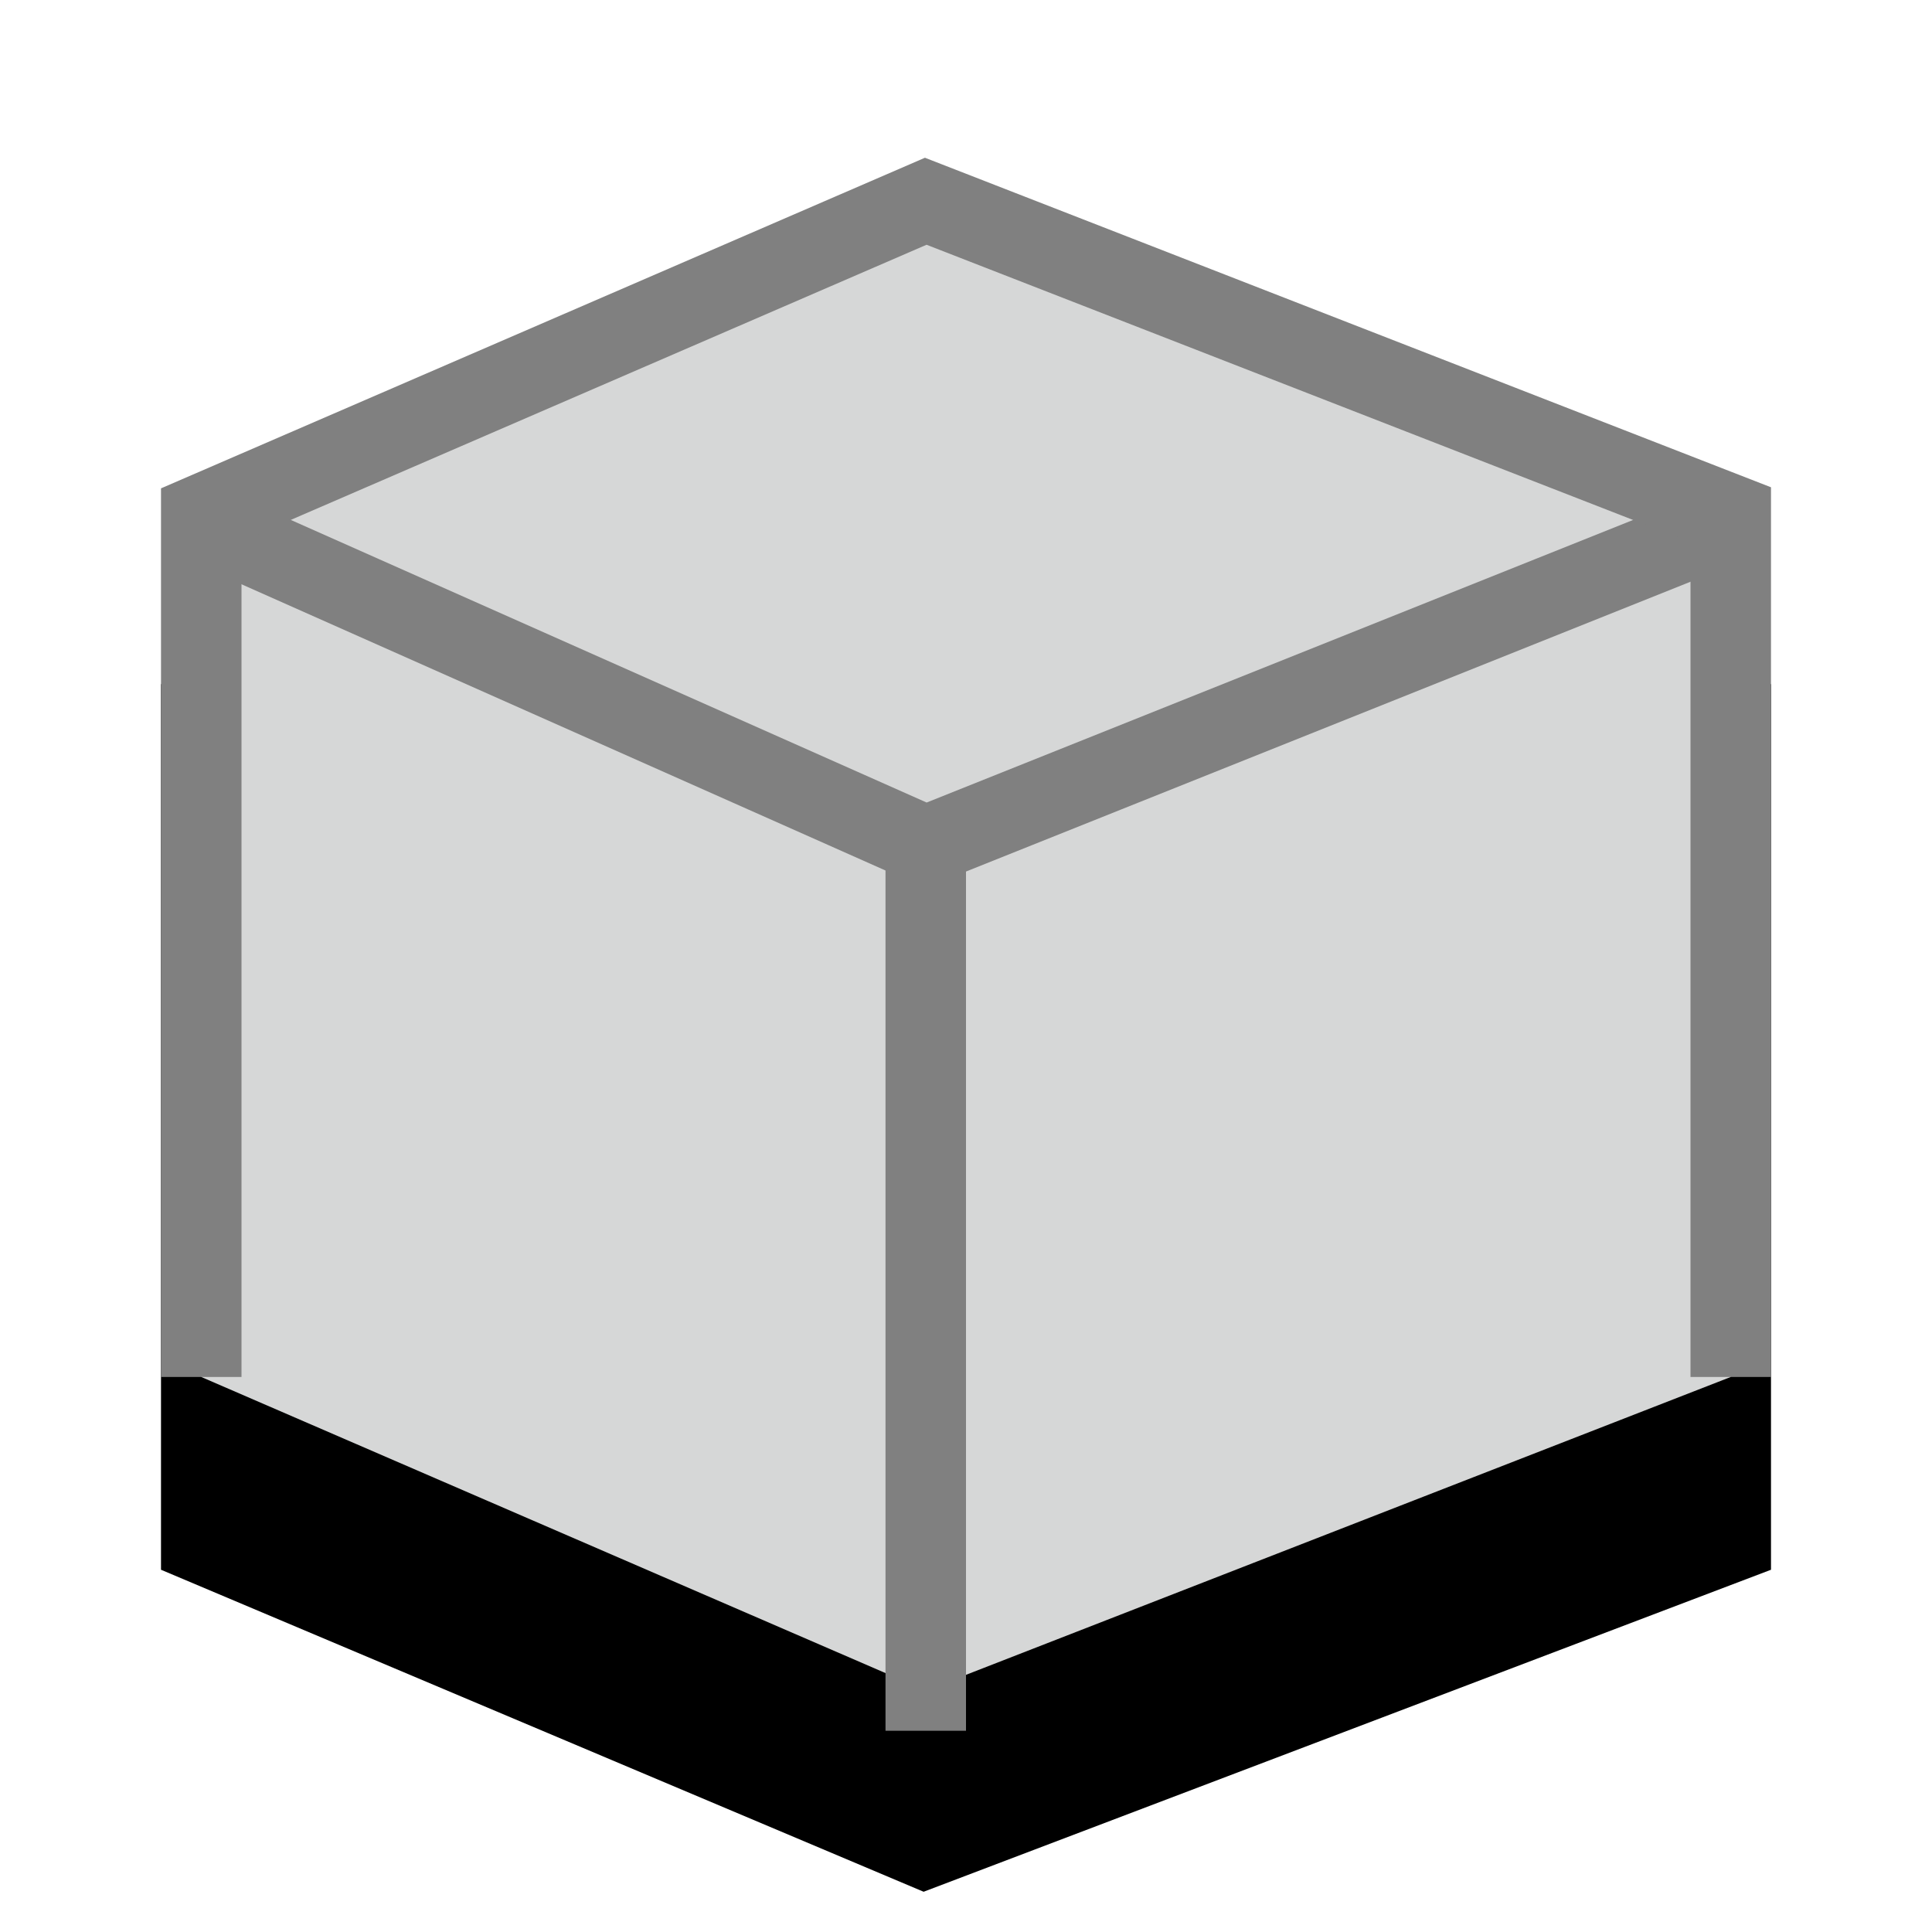
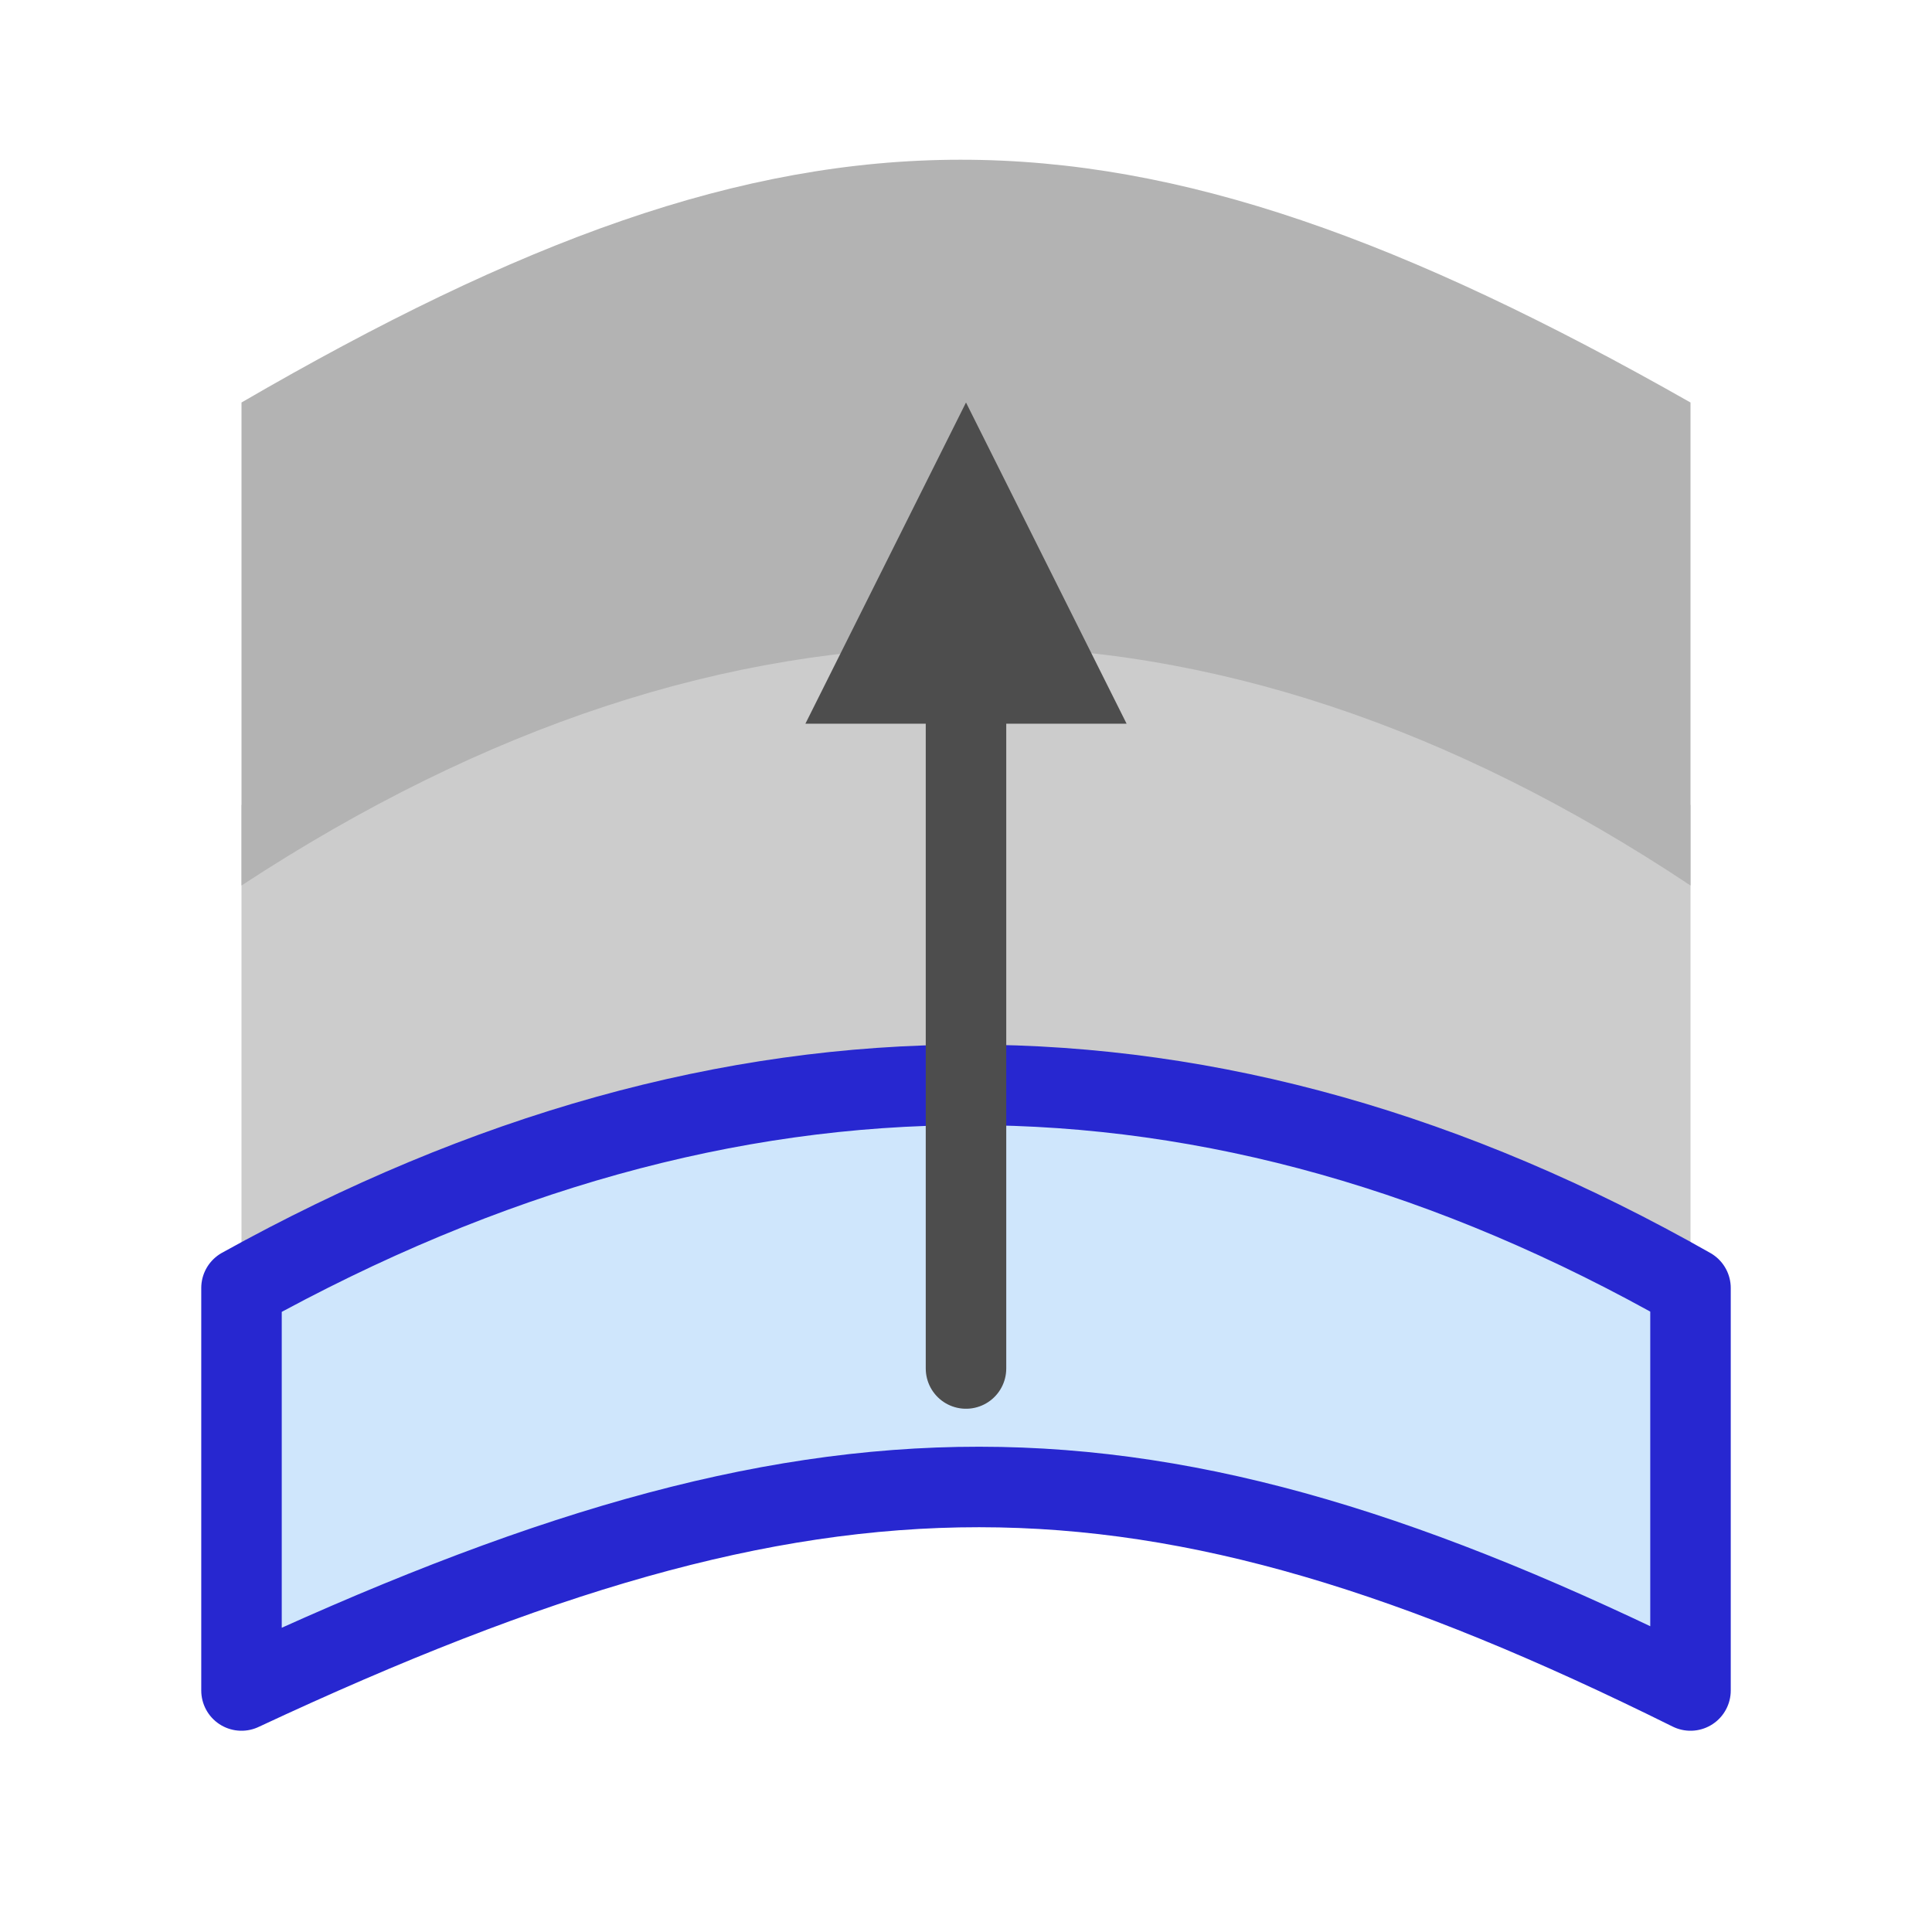
- <svg xmlns="http://www.w3.org/2000/svg" width="100%" height="100%" viewBox="0 0 24 24" version="1.1" xml:space="preserve" style="fill-rule:evenodd;clip-rule:evenodd;stroke-miterlimit:10;">
-   <g transform="matrix(1,0,0,1,0,-30)">
-     <g transform="matrix(1.05263,0,0,1,-0.631579,32)">
-       <path d="M2.5,6.5L11.5,2.5L21.5,6.5L21.5,17.5L11.5,21.5L2.5,17.5L2.5,6.5Z" />
+ <svg xmlns="http://www.w3.org/2000/svg" width="100%" height="100%" viewBox="0 0 24 24" version="1.1" xml:space="preserve" style="fill-rule:evenodd;clip-rule:evenodd;stroke-linecap:round;stroke-linejoin:round;stroke-miterlimit:1.5;">
+   <g>
+     <path d="M21,21L21,10C15,6 9,6 3,10L3,21C10,17 14,17 21,21Z" style="fill:rgb(204,204,204);" />
+     <g transform="matrix(1,0,0,1,0,-12)">
+       <path d="M3,23C9.035,19.045 15.036,19.032 21,23L21,17C13.908,12.972 9.909,12.986 3,17" style="fill:rgb(179,179,179);" />
    </g>
-     <g transform="matrix(1,0,0,0.973684,0,30.0658)">
-       <path d="M2.5,6.5L11.5,2.5L21.5,6.5L21.5,17.5L11.5,21.5L2.5,17.5L2.5,6.5Z" style="fill:rgb(214,215,215);" />
-     </g>
-     <g transform="matrix(1.05556,0,0,1,-1.16667,20.7011)">
-       <path d="M3.474,15.799L12,19.799L21.474,15.799" style="fill:none;stroke:rgb(128,128,128);stroke-width:0.97px;" />
-     </g>
-     <g transform="matrix(1,0,0,1,0,-30)">
-       <path d="M2.5,77.105L2.5,66.395L11.5,62.5L21.5,66.395L21.5,77.105" style="fill:none;stroke:rgb(128,128,128);stroke-width:1px;" />
-     </g>
-     <g transform="matrix(1,0,0,1,0,30)">
-       <path d="M11.5,10.5L11.5,21.5" style="fill:none;stroke:rgb(128,128,128);stroke-width:1px;stroke-linejoin:round;stroke-miterlimit:1.5;" />
+     <path d="M3,21C10.22,17.624 14.218,17.634 21,21L21,16C15.069,12.634 9.068,12.637 3,16L3,21Z" style="fill:rgb(207,230,252);stroke:rgb(39,39,208);stroke-width:1px;" />
+     <g transform="matrix(1,0,0,1,0,-1)">
+       <g transform="matrix(1,-0,-0,1,-0,1)">
+         <path d="M10.005,8.99L12,5L13.995,8.99L10.005,8.99Z" style="fill:rgb(77,77,77);" />
+         <path d="M12,17L12,8.192" style="fill:none;stroke:rgb(77,77,77);stroke-width:1px;stroke-linejoin:miter;stroke-miterlimit:4;" />
+       </g>
    </g>
  </g>
</svg>
